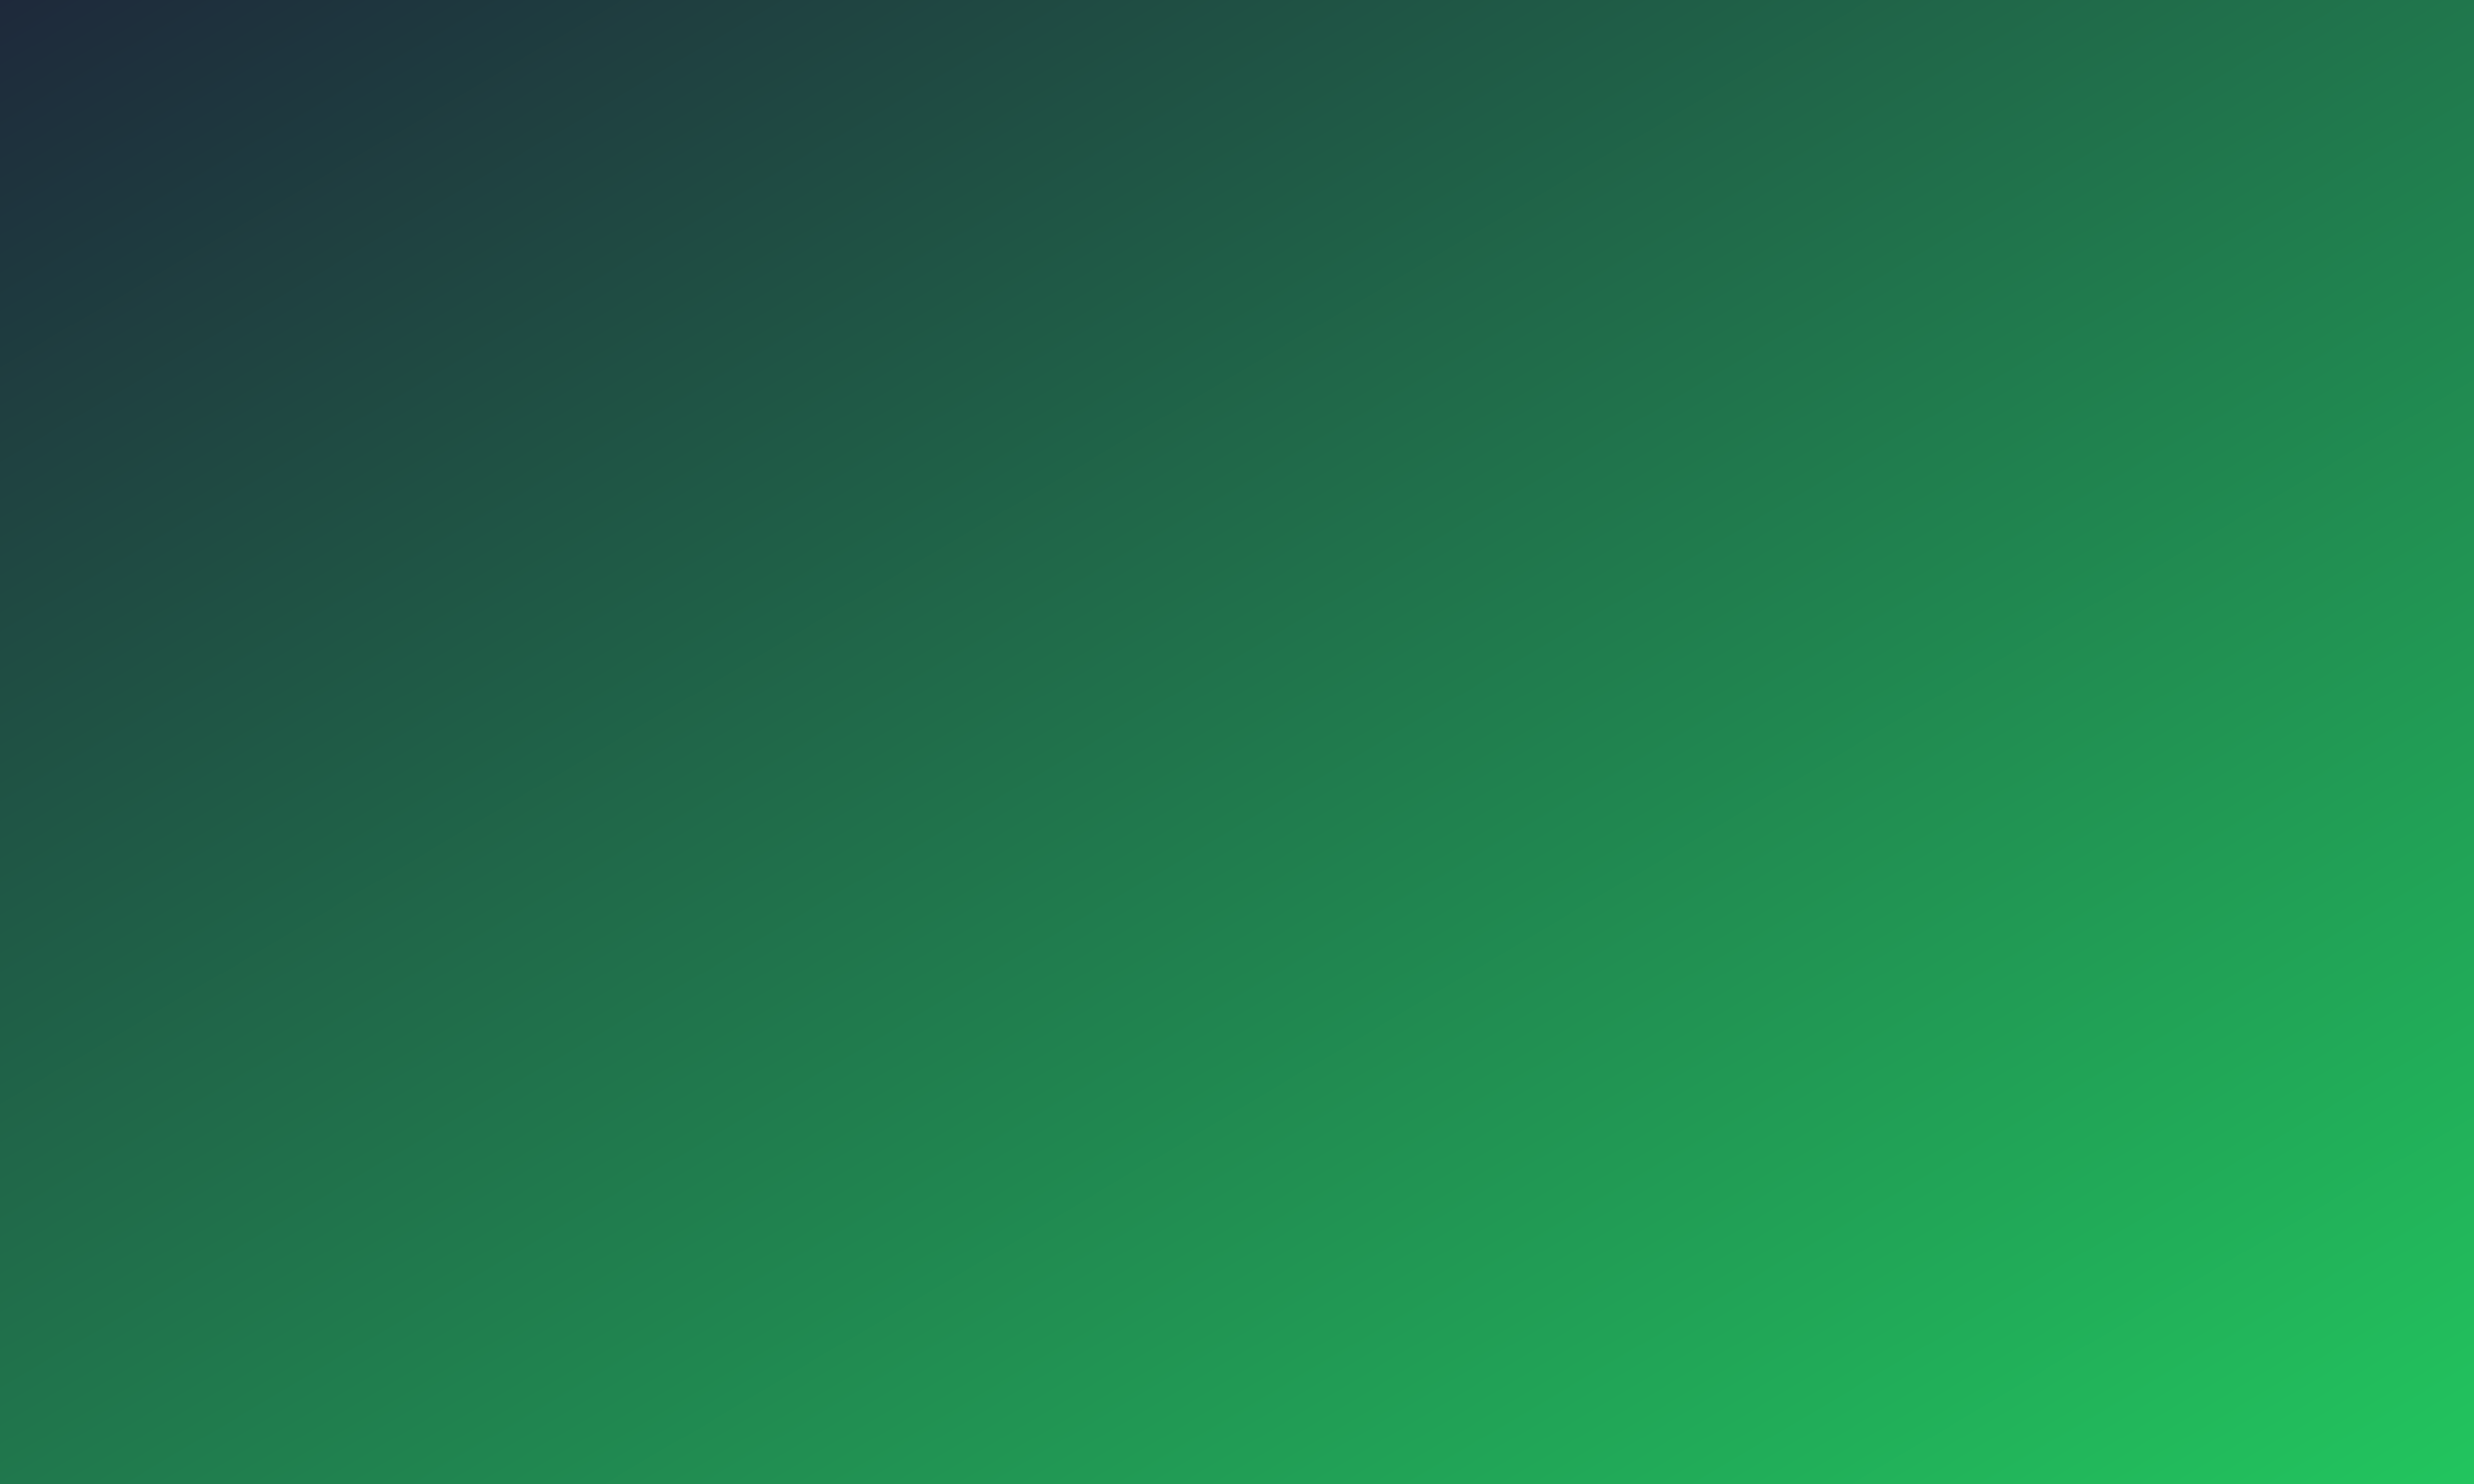
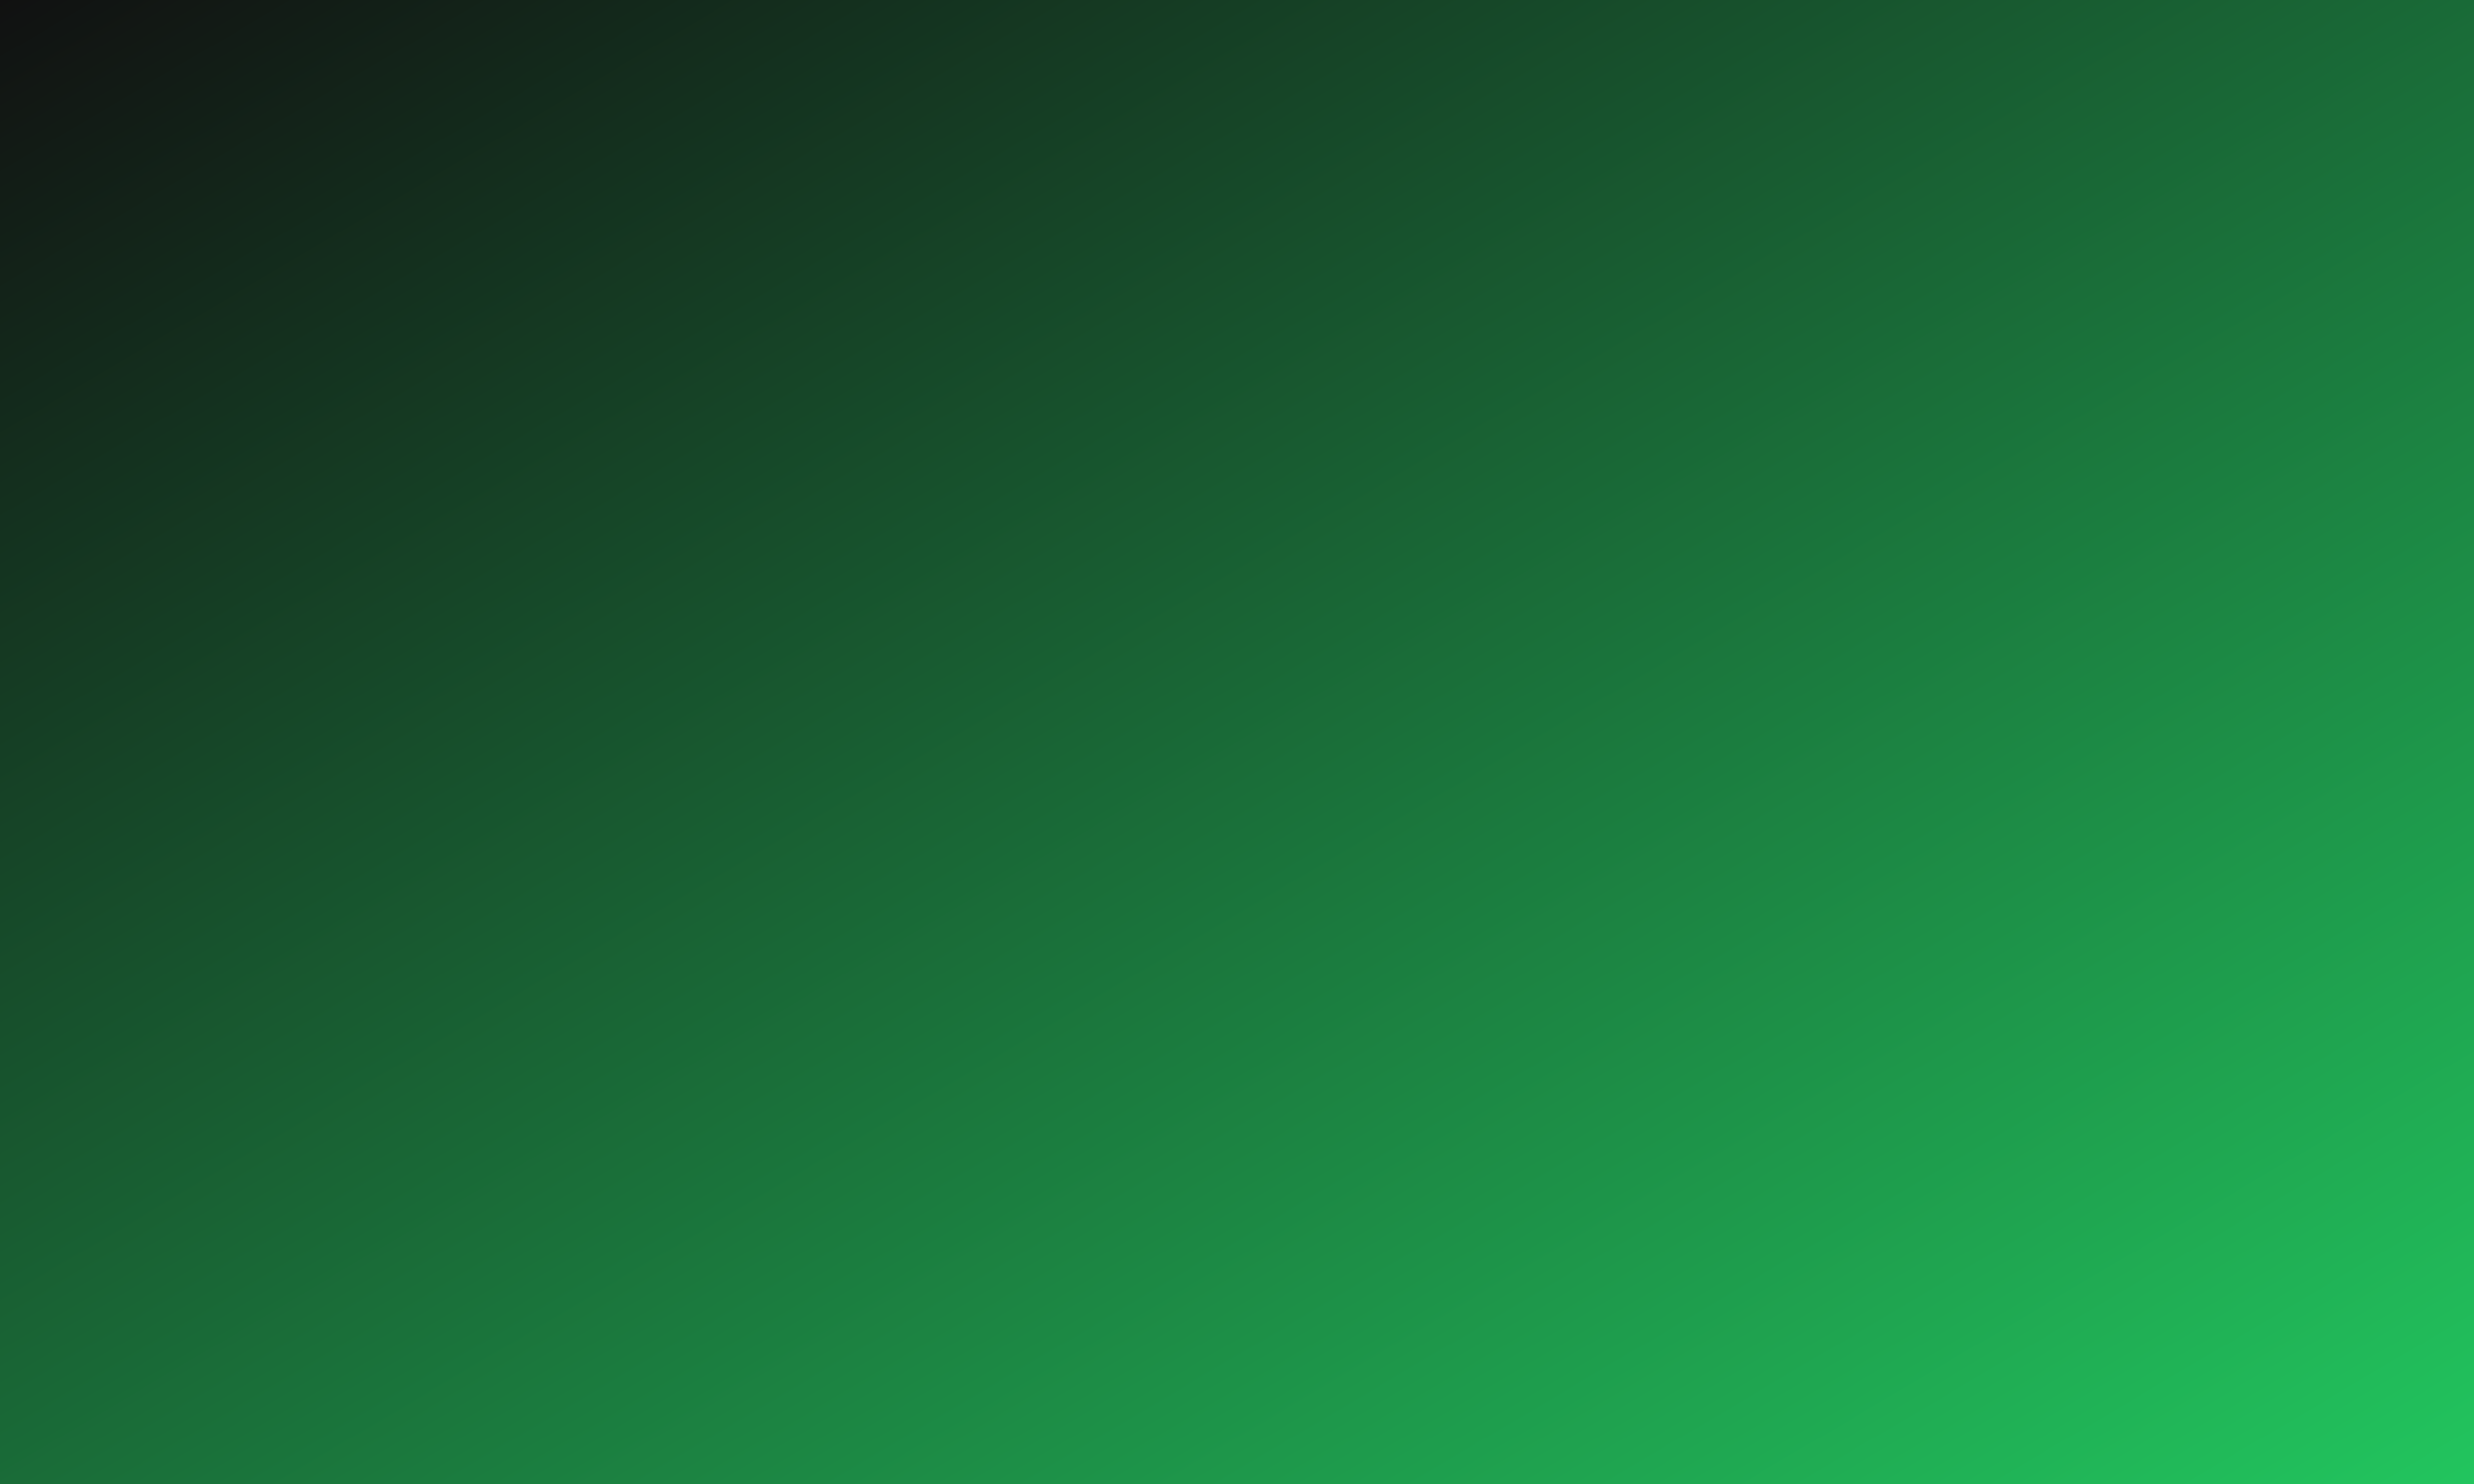
<svg xmlns="http://www.w3.org/2000/svg" viewBox="0 0 800 480">
  <defs>
    <linearGradient id="g" x1="0" y1="0" x2="1" y2="1">
-       <stop offset="0%" stop-color="#1e293b" />
+       <stop offset="0%" stop-color="#111111" />
      <stop offset="100%" stop-color="#22c55e" />
    </linearGradient>
  </defs>
  <rect width="100%" height="100%" fill="url(#g)" />
</svg>
